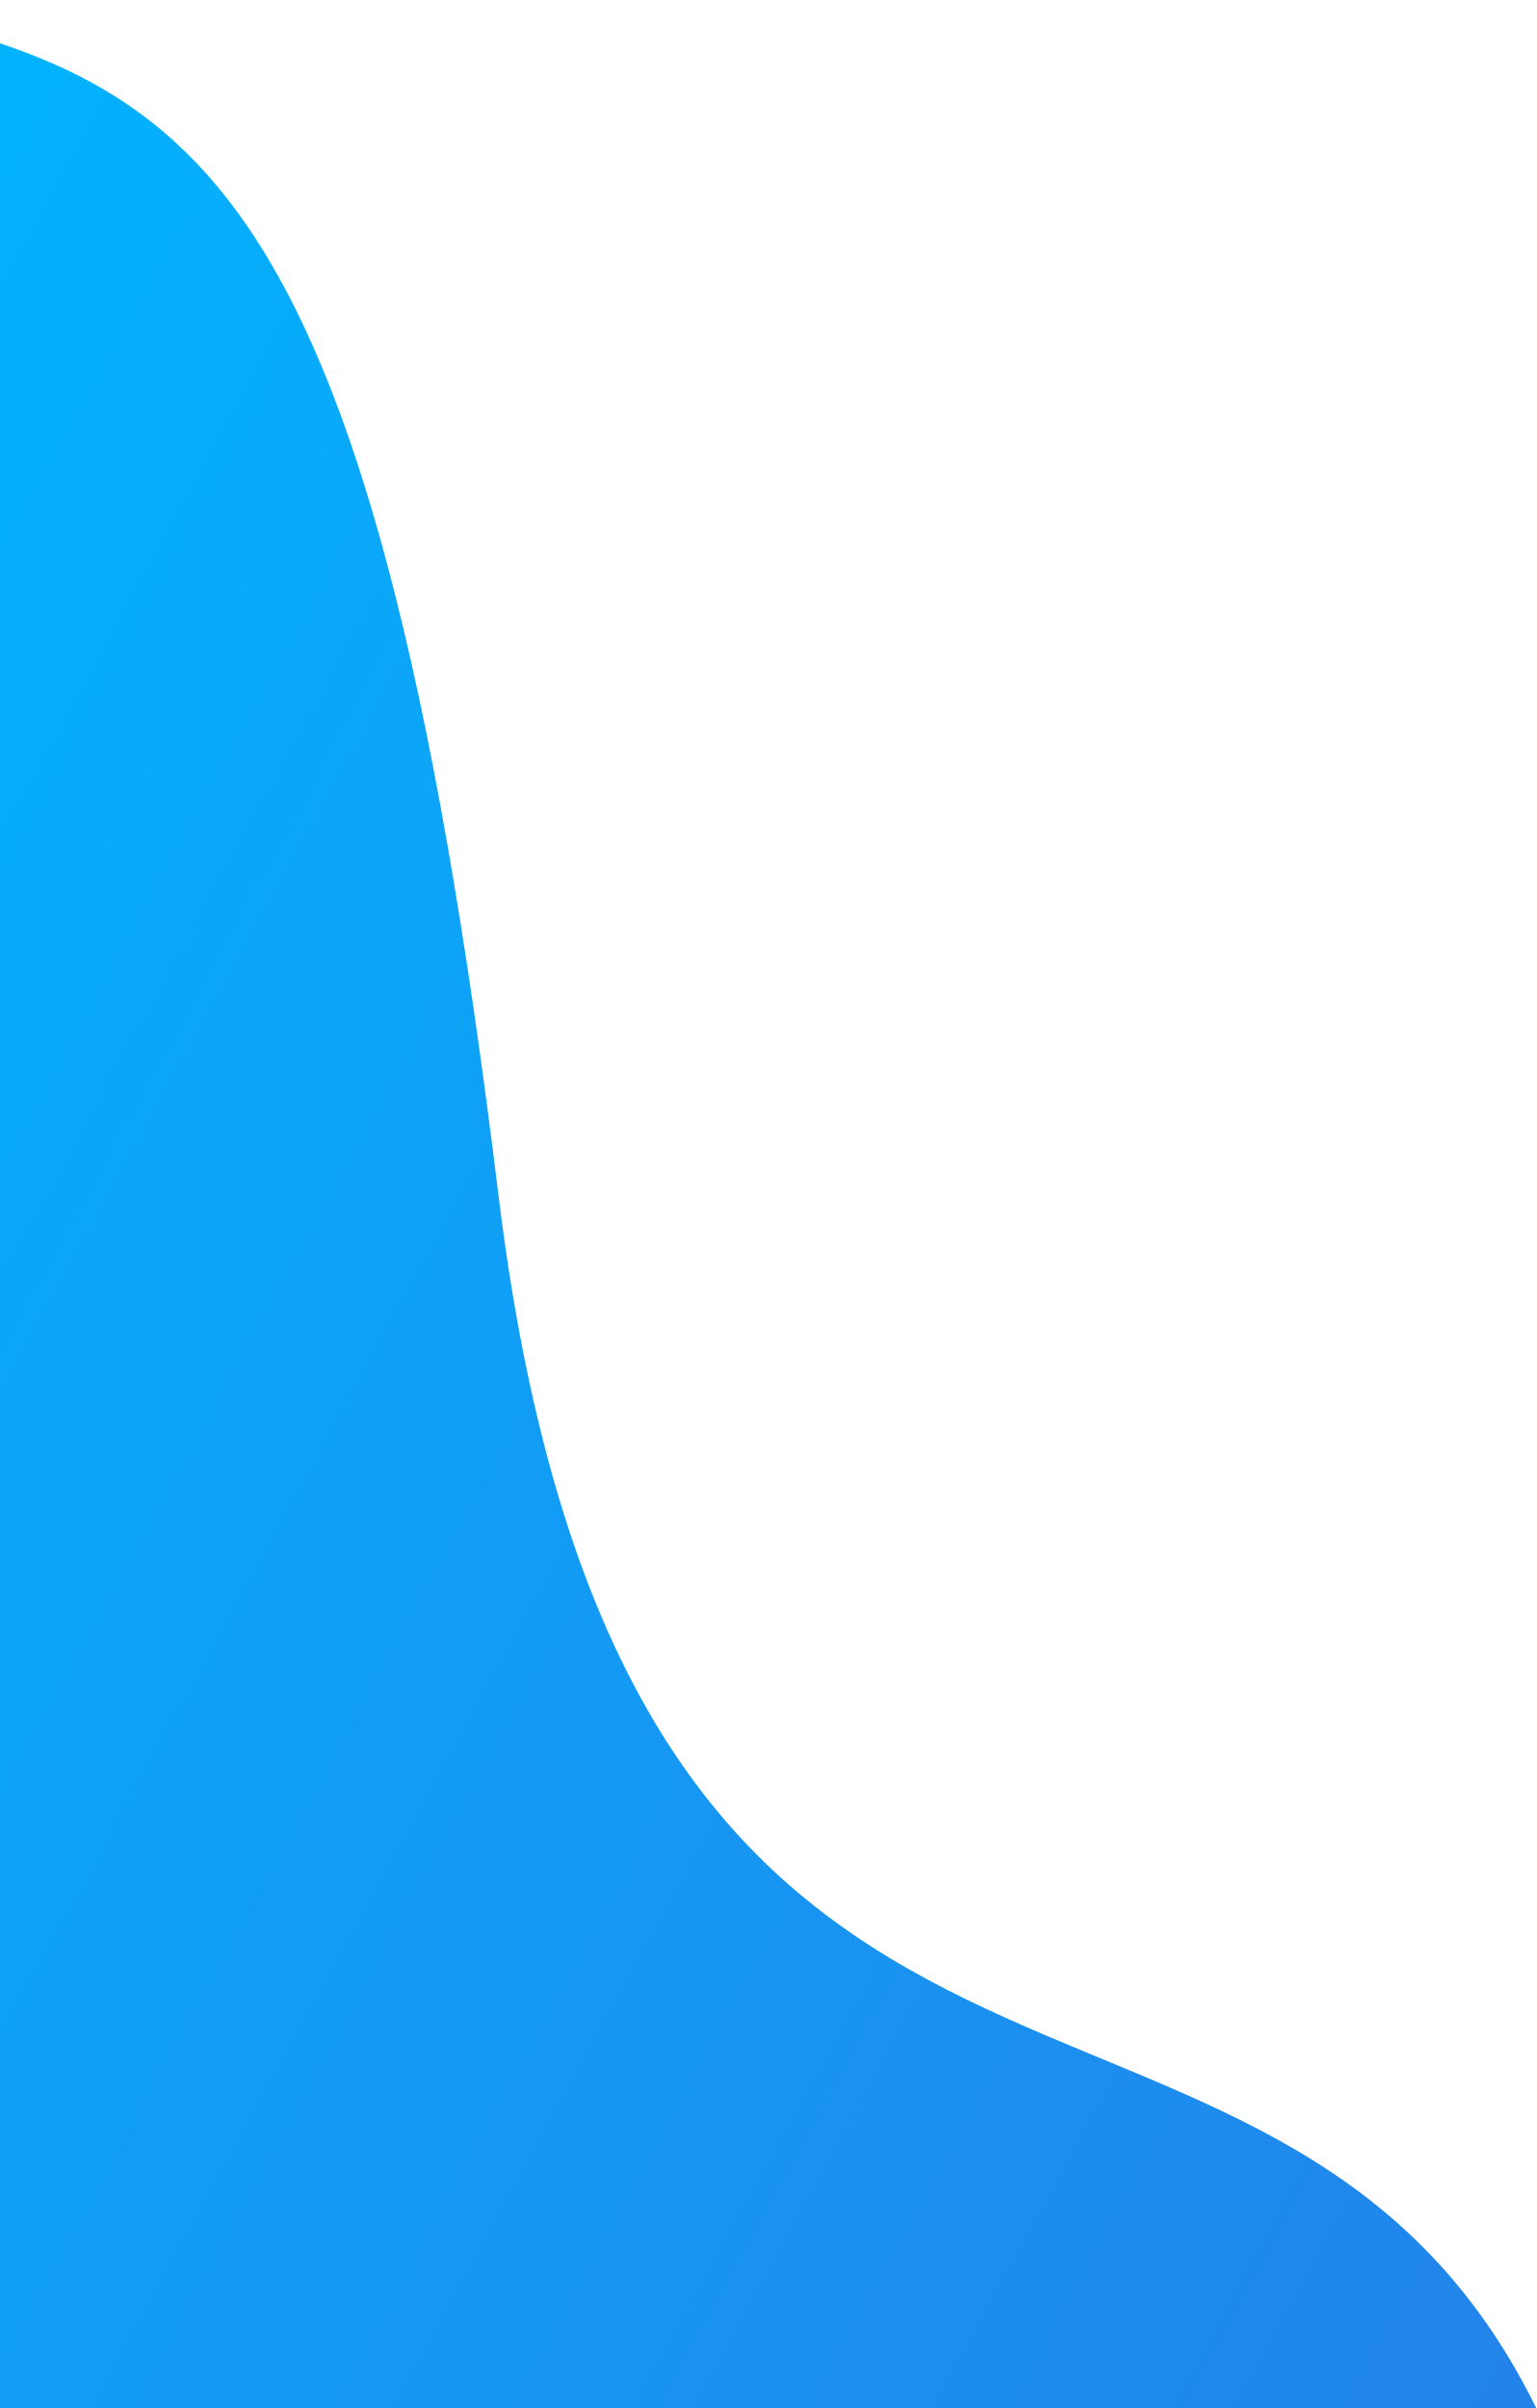
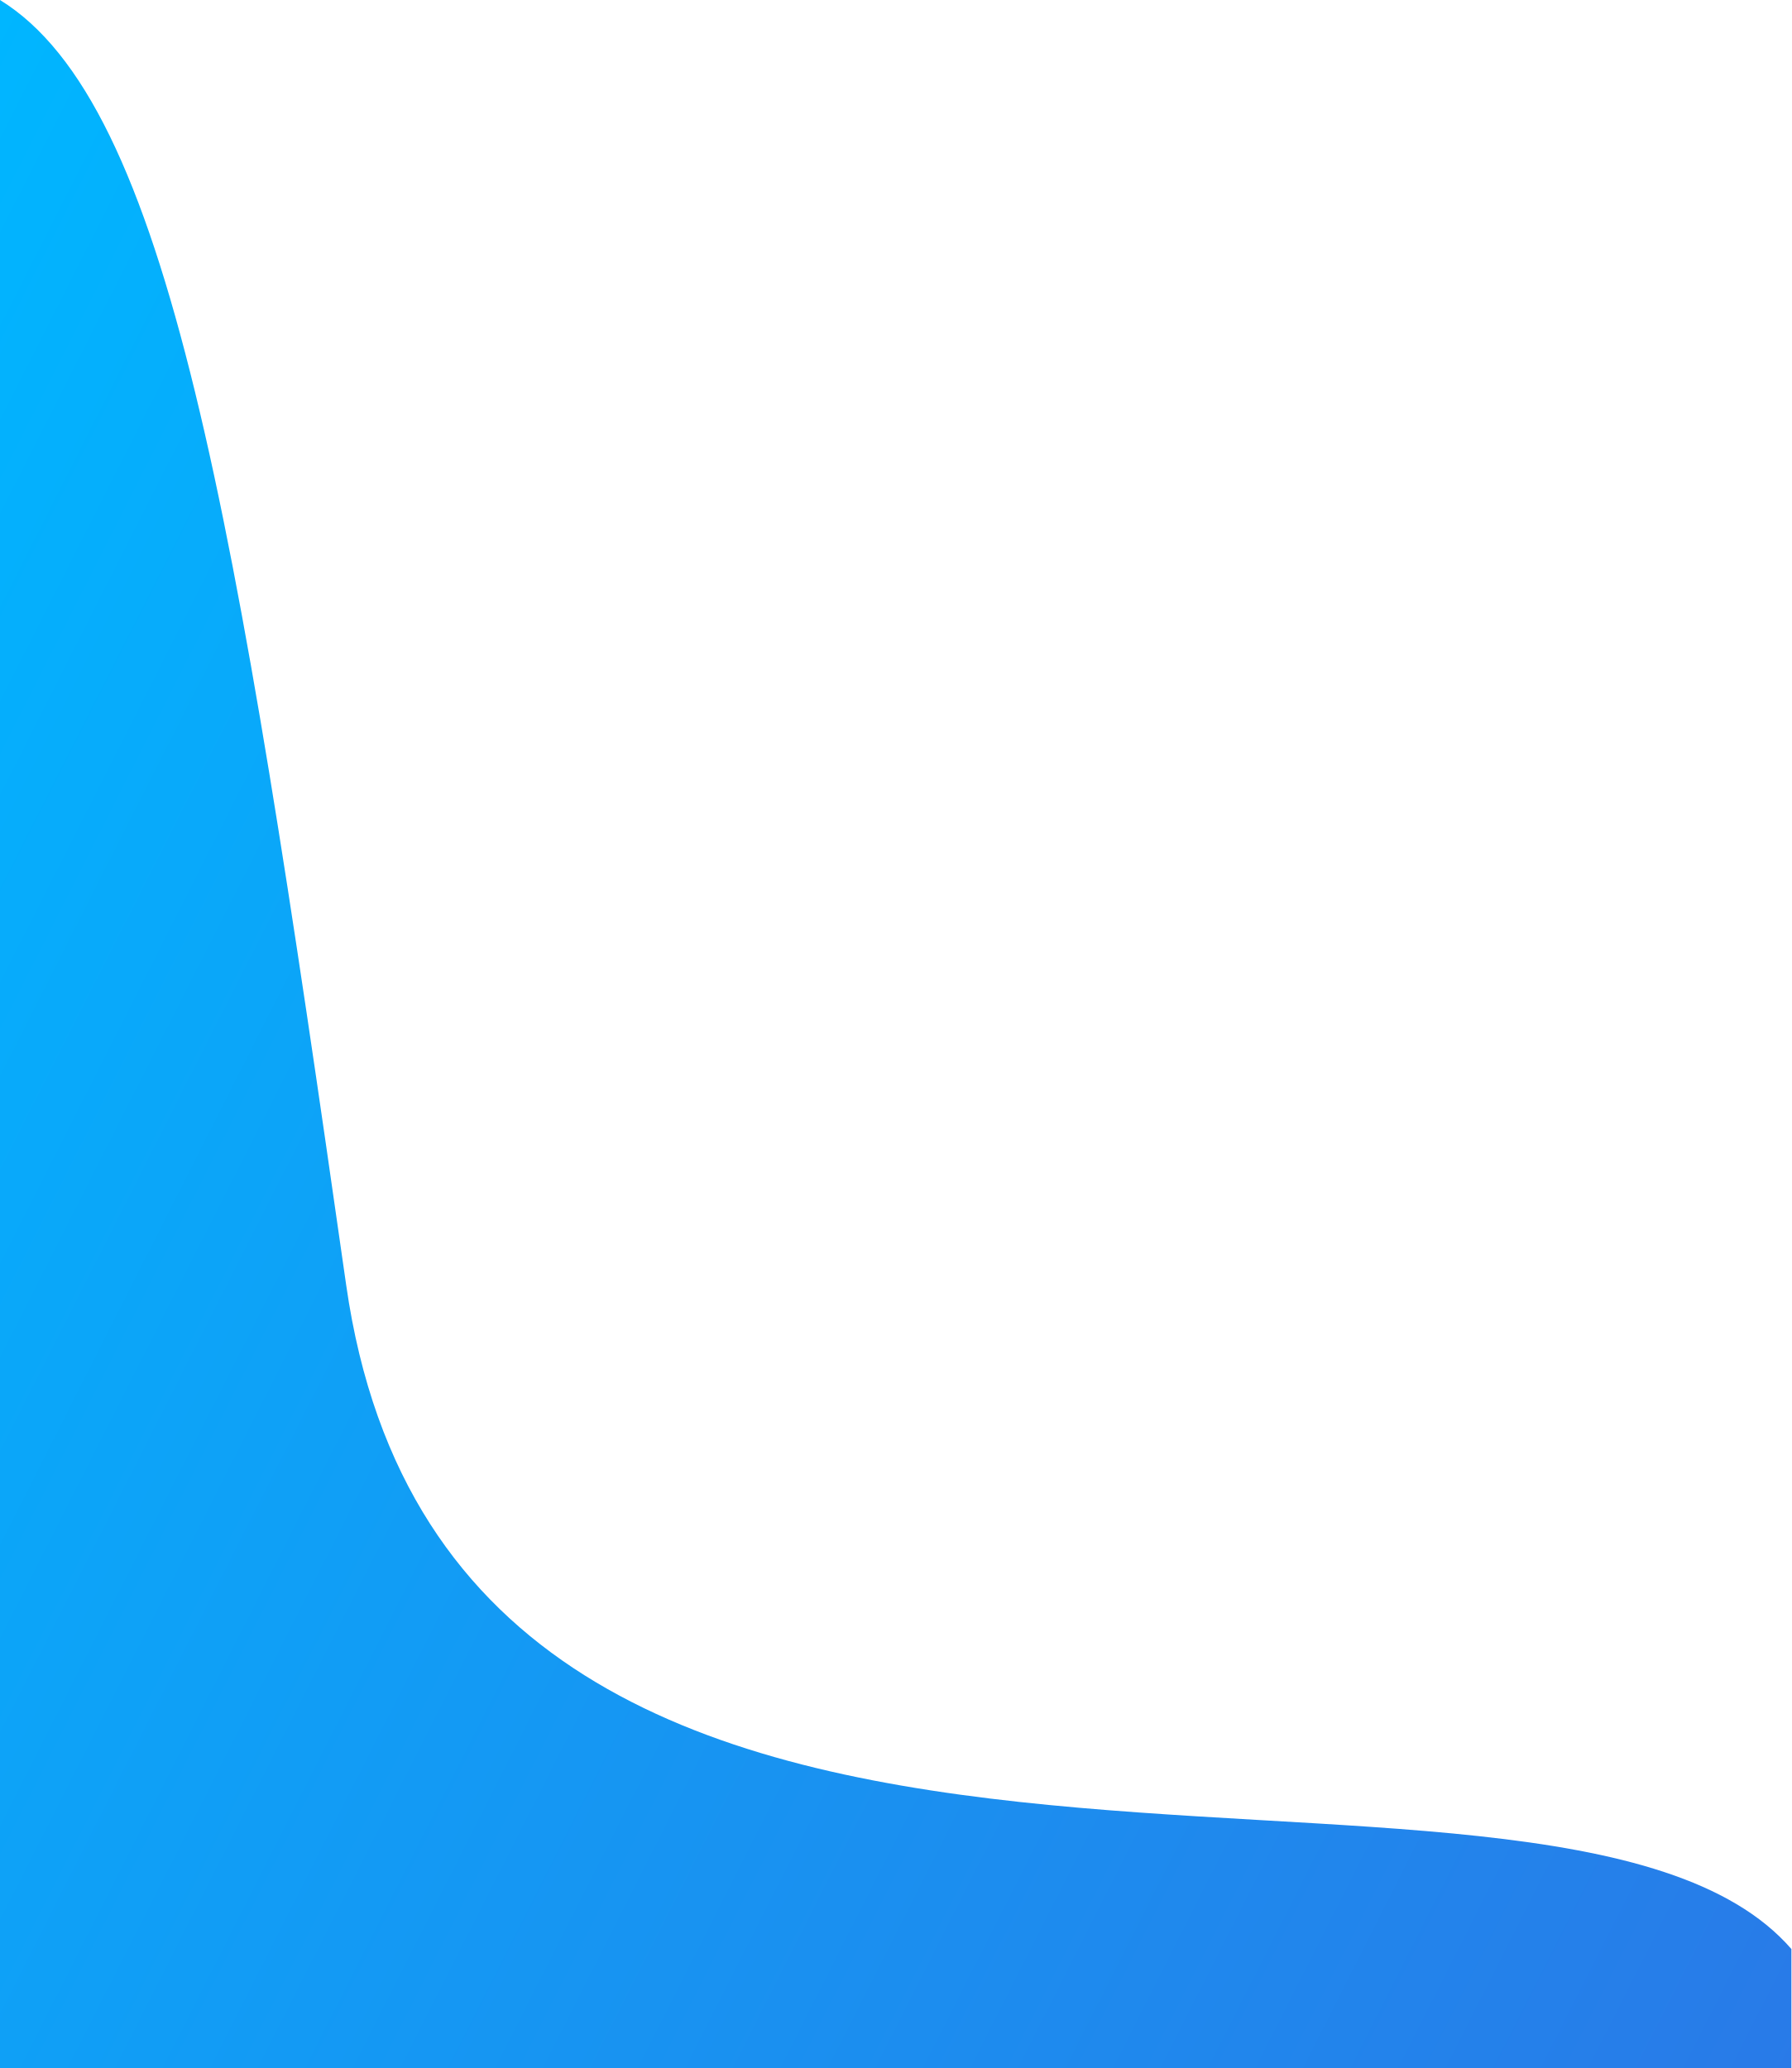
- <svg xmlns="http://www.w3.org/2000/svg" width="305" height="478" viewBox="0 0 305 478" fill="none">
-   <path d="M99 237.5C73.124 26 36.463 15 -34 0V478H305C252.291 371 124.876 449 99 237.5Z" fill="url(#paint0_linear)" />
+ <svg xmlns="http://www.w3.org/2000/svg" width="414" height="478" viewBox="0 0 414 478" fill="none">
+   <path d="M80 297C54.5 118.5 39 24 0 0V478H414V450.5C358 386 105.5 475.5 80 297Z" fill="url(#paint0_linear)" />
  <defs>
-     <linearGradient id="paint0_linear" x1="-34.248" y1="-8.07425e-06" x2="568.699" y2="330.631" gradientUnits="userSpaceOnUse">
+     <linearGradient id="paint0_linear" x1="-0.229" y1="-8.12187e-06" x2="576.426" y2="292.215" gradientUnits="userSpaceOnUse">
      <stop stop-color="#00B6FF" />
      <stop offset="1" stop-color="#2D74E5" />
    </linearGradient>
  </defs>
</svg>
